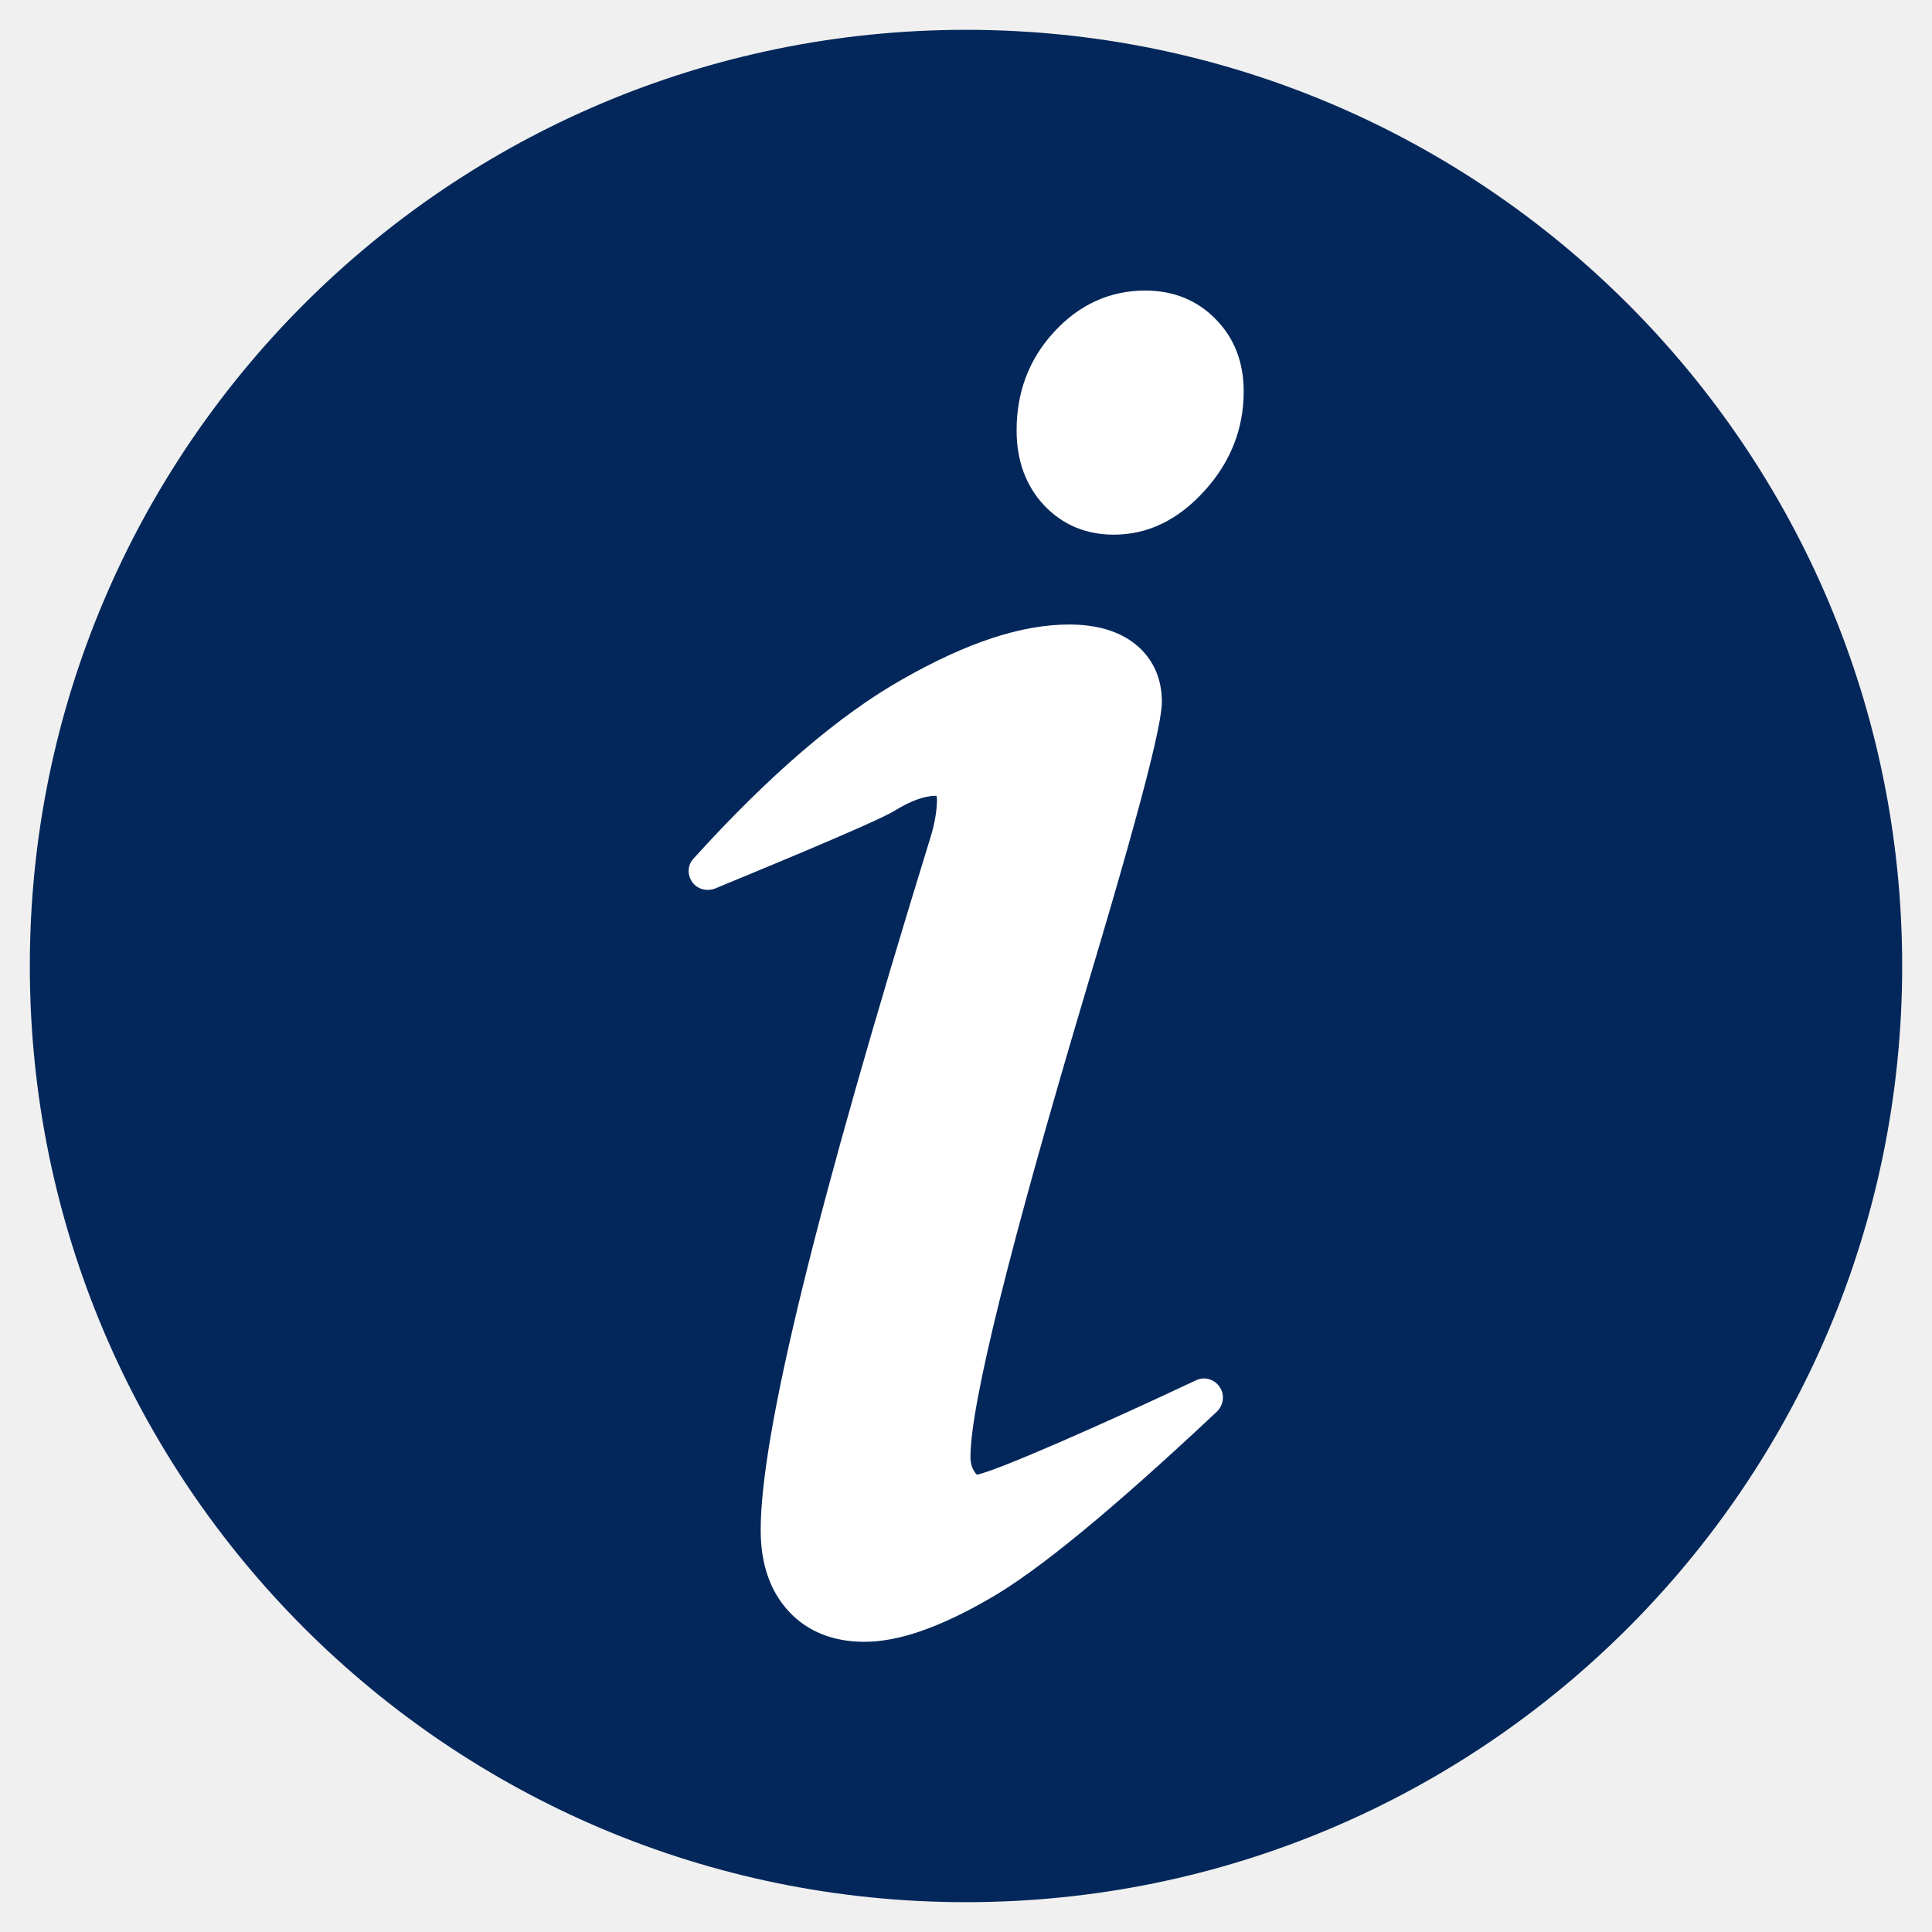
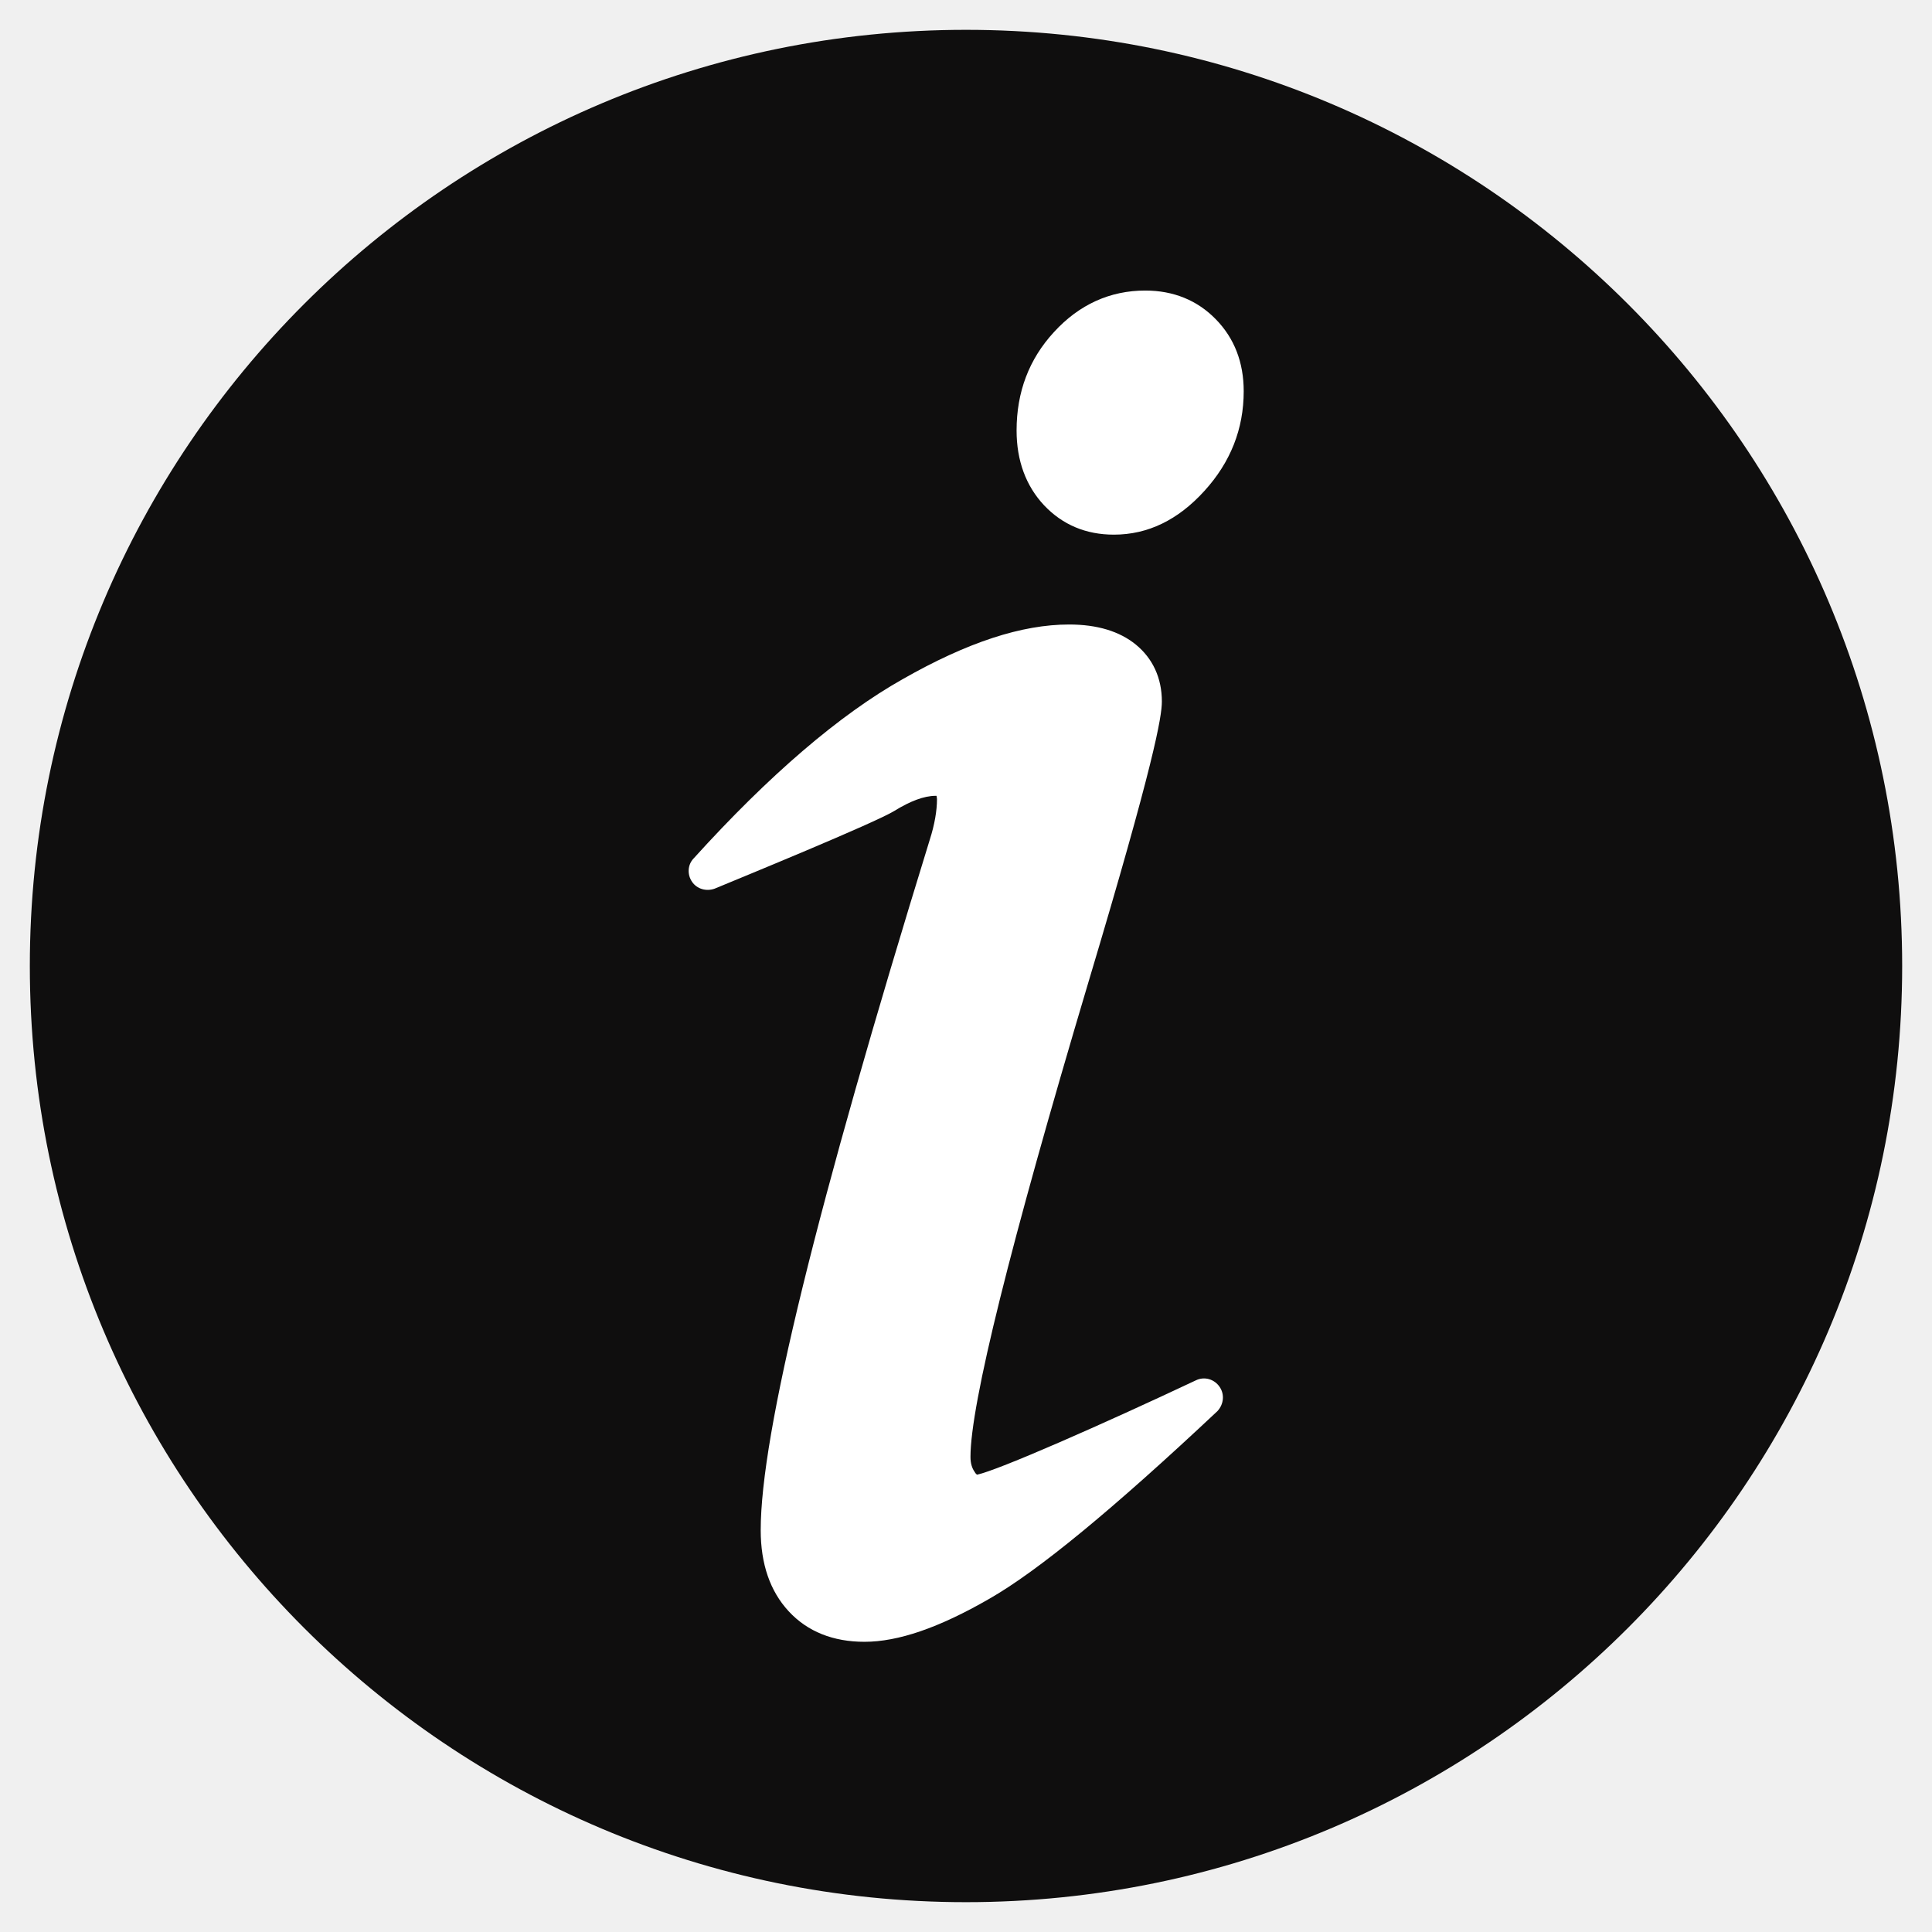
- <svg xmlns="http://www.w3.org/2000/svg" width="64pt" height="64pt" viewBox="0 0 64 64" version="1.1">
-   <g id="surface8563901">
-     <path style=" stroke:none;fill-rule:nonzero;fill:rgb(1.176%,15.294%,35.294%);fill-opacity:1;" d="M 63.012 32 C 63.012 14.875 49.125 0.988 32 0.988 C 14.875 0.988 0.988 14.875 0.988 32 C 0.988 49.125 14.875 63.012 32 63.012 C 49.125 63.012 63.012 49.125 63.012 32 Z M 63.012 32 " />
-     <path style=" stroke:none;fill-rule:nonzero;fill:rgb(100%,100%,100%);fill-opacity:1;" d="M 40.398 45.938 C 40.227 45.688 39.898 45.586 39.613 45.727 C 36.539 47.176 33.051 48.711 32.363 48.852 C 32.352 48.836 32.312 48.812 32.289 48.762 C 32.199 48.637 32.148 48.477 32.148 48.262 C 32.148 46.523 33.461 41.238 36.051 32.551 C 38.238 25.25 38.488 23.738 38.488 23.238 C 38.488 22.461 38.188 21.812 37.625 21.352 C 37.086 20.914 36.352 20.688 35.414 20.688 C 33.852 20.688 32.051 21.273 29.898 22.5 C 27.812 23.676 25.477 25.676 22.977 28.438 C 22.773 28.648 22.762 28.977 22.926 29.211 C 23.086 29.449 23.398 29.539 23.676 29.438 C 24.551 29.074 28.977 27.262 29.625 26.863 C 30.148 26.539 30.613 26.363 30.988 26.363 C 31 26.363 31.012 26.363 31.023 26.363 C 31.023 26.387 31.039 26.426 31.039 26.477 C 31.039 26.852 30.961 27.312 30.801 27.812 C 27.039 40.012 25.199 47.5 25.199 50.688 C 25.199 51.812 25.512 52.711 26.125 53.375 C 26.75 54.051 27.602 54.387 28.637 54.387 C 29.75 54.387 31.102 53.926 32.773 52.961 C 34.387 52.039 36.863 50 40.324 46.75 C 40.539 46.523 40.574 46.188 40.398 45.938 Z M 40.273 10.574 C 39.664 9.949 38.875 9.625 37.938 9.625 C 36.773 9.625 35.75 10.086 34.914 11 C 34.086 11.898 33.676 12.988 33.676 14.262 C 33.676 15.262 33.988 16.102 34.586 16.738 C 35.199 17.387 35.977 17.711 36.898 17.711 C 38.023 17.711 39.023 17.227 39.898 16.262 C 40.762 15.312 41.199 14.211 41.199 12.961 C 41.199 12 40.887 11.199 40.273 10.574 Z M 40.273 10.574 " />
-   </g>
+ <svg xmlns="http://www.w3.org/2000/svg" width="116" height="116" viewBox="0 0 116 116" fill="none">
+   <path d="M114.209 58C114.209 26.961 89.039 1.791 58 1.791C26.961 1.791 1.791 26.961 1.791 58C1.791 89.039 26.961 114.209 58 114.209C89.039 114.209 114.209 89.039 114.209 58Z" fill="#0F0E0E" />
+   <path d="M73.222 83.262C72.911 82.809 72.316 82.624 71.799 82.879C66.227 85.506 59.905 88.289 58.658 88.543C58.637 88.515 58.566 88.473 58.524 88.381C58.361 88.154 58.269 87.864 58.269 87.474C58.269 84.324 60.648 74.744 65.342 58.998C69.307 45.766 69.76 43.026 69.76 42.119C69.76 40.711 69.215 39.535 68.195 38.7C67.218 37.907 65.887 37.496 64.188 37.496C61.356 37.496 58.092 38.558 54.191 40.781C50.41 42.912 46.176 46.537 41.645 51.543C41.277 51.925 41.256 52.52 41.553 52.945C41.843 53.377 42.41 53.539 42.912 53.355C44.498 52.697 52.52 49.412 53.695 48.69C54.644 48.102 55.487 47.783 56.166 47.783C56.188 47.783 56.209 47.783 56.23 47.783C56.23 47.826 56.258 47.897 56.258 47.989C56.258 48.669 56.117 49.504 55.827 50.41C49.008 72.521 45.674 86.094 45.674 91.871C45.674 93.91 46.24 95.539 47.352 96.742C48.484 97.967 50.028 98.576 51.904 98.576C53.922 98.576 56.372 97.74 59.402 95.992C62.326 94.321 66.815 90.625 73.088 84.734C73.477 84.324 73.541 83.715 73.222 83.262ZM72.996 19.166C71.891 18.033 70.461 17.445 68.762 17.445C66.652 17.445 64.797 18.281 63.282 19.938C61.781 21.566 61.037 23.541 61.037 25.849C61.037 27.662 61.604 29.184 62.687 30.338C63.799 31.513 65.208 32.101 66.879 32.101C68.918 32.101 70.73 31.223 72.316 29.474C73.881 27.754 74.674 25.757 74.674 23.492C74.674 21.75 74.107 20.299 72.996 19.166Z" fill="white" />
</svg>
